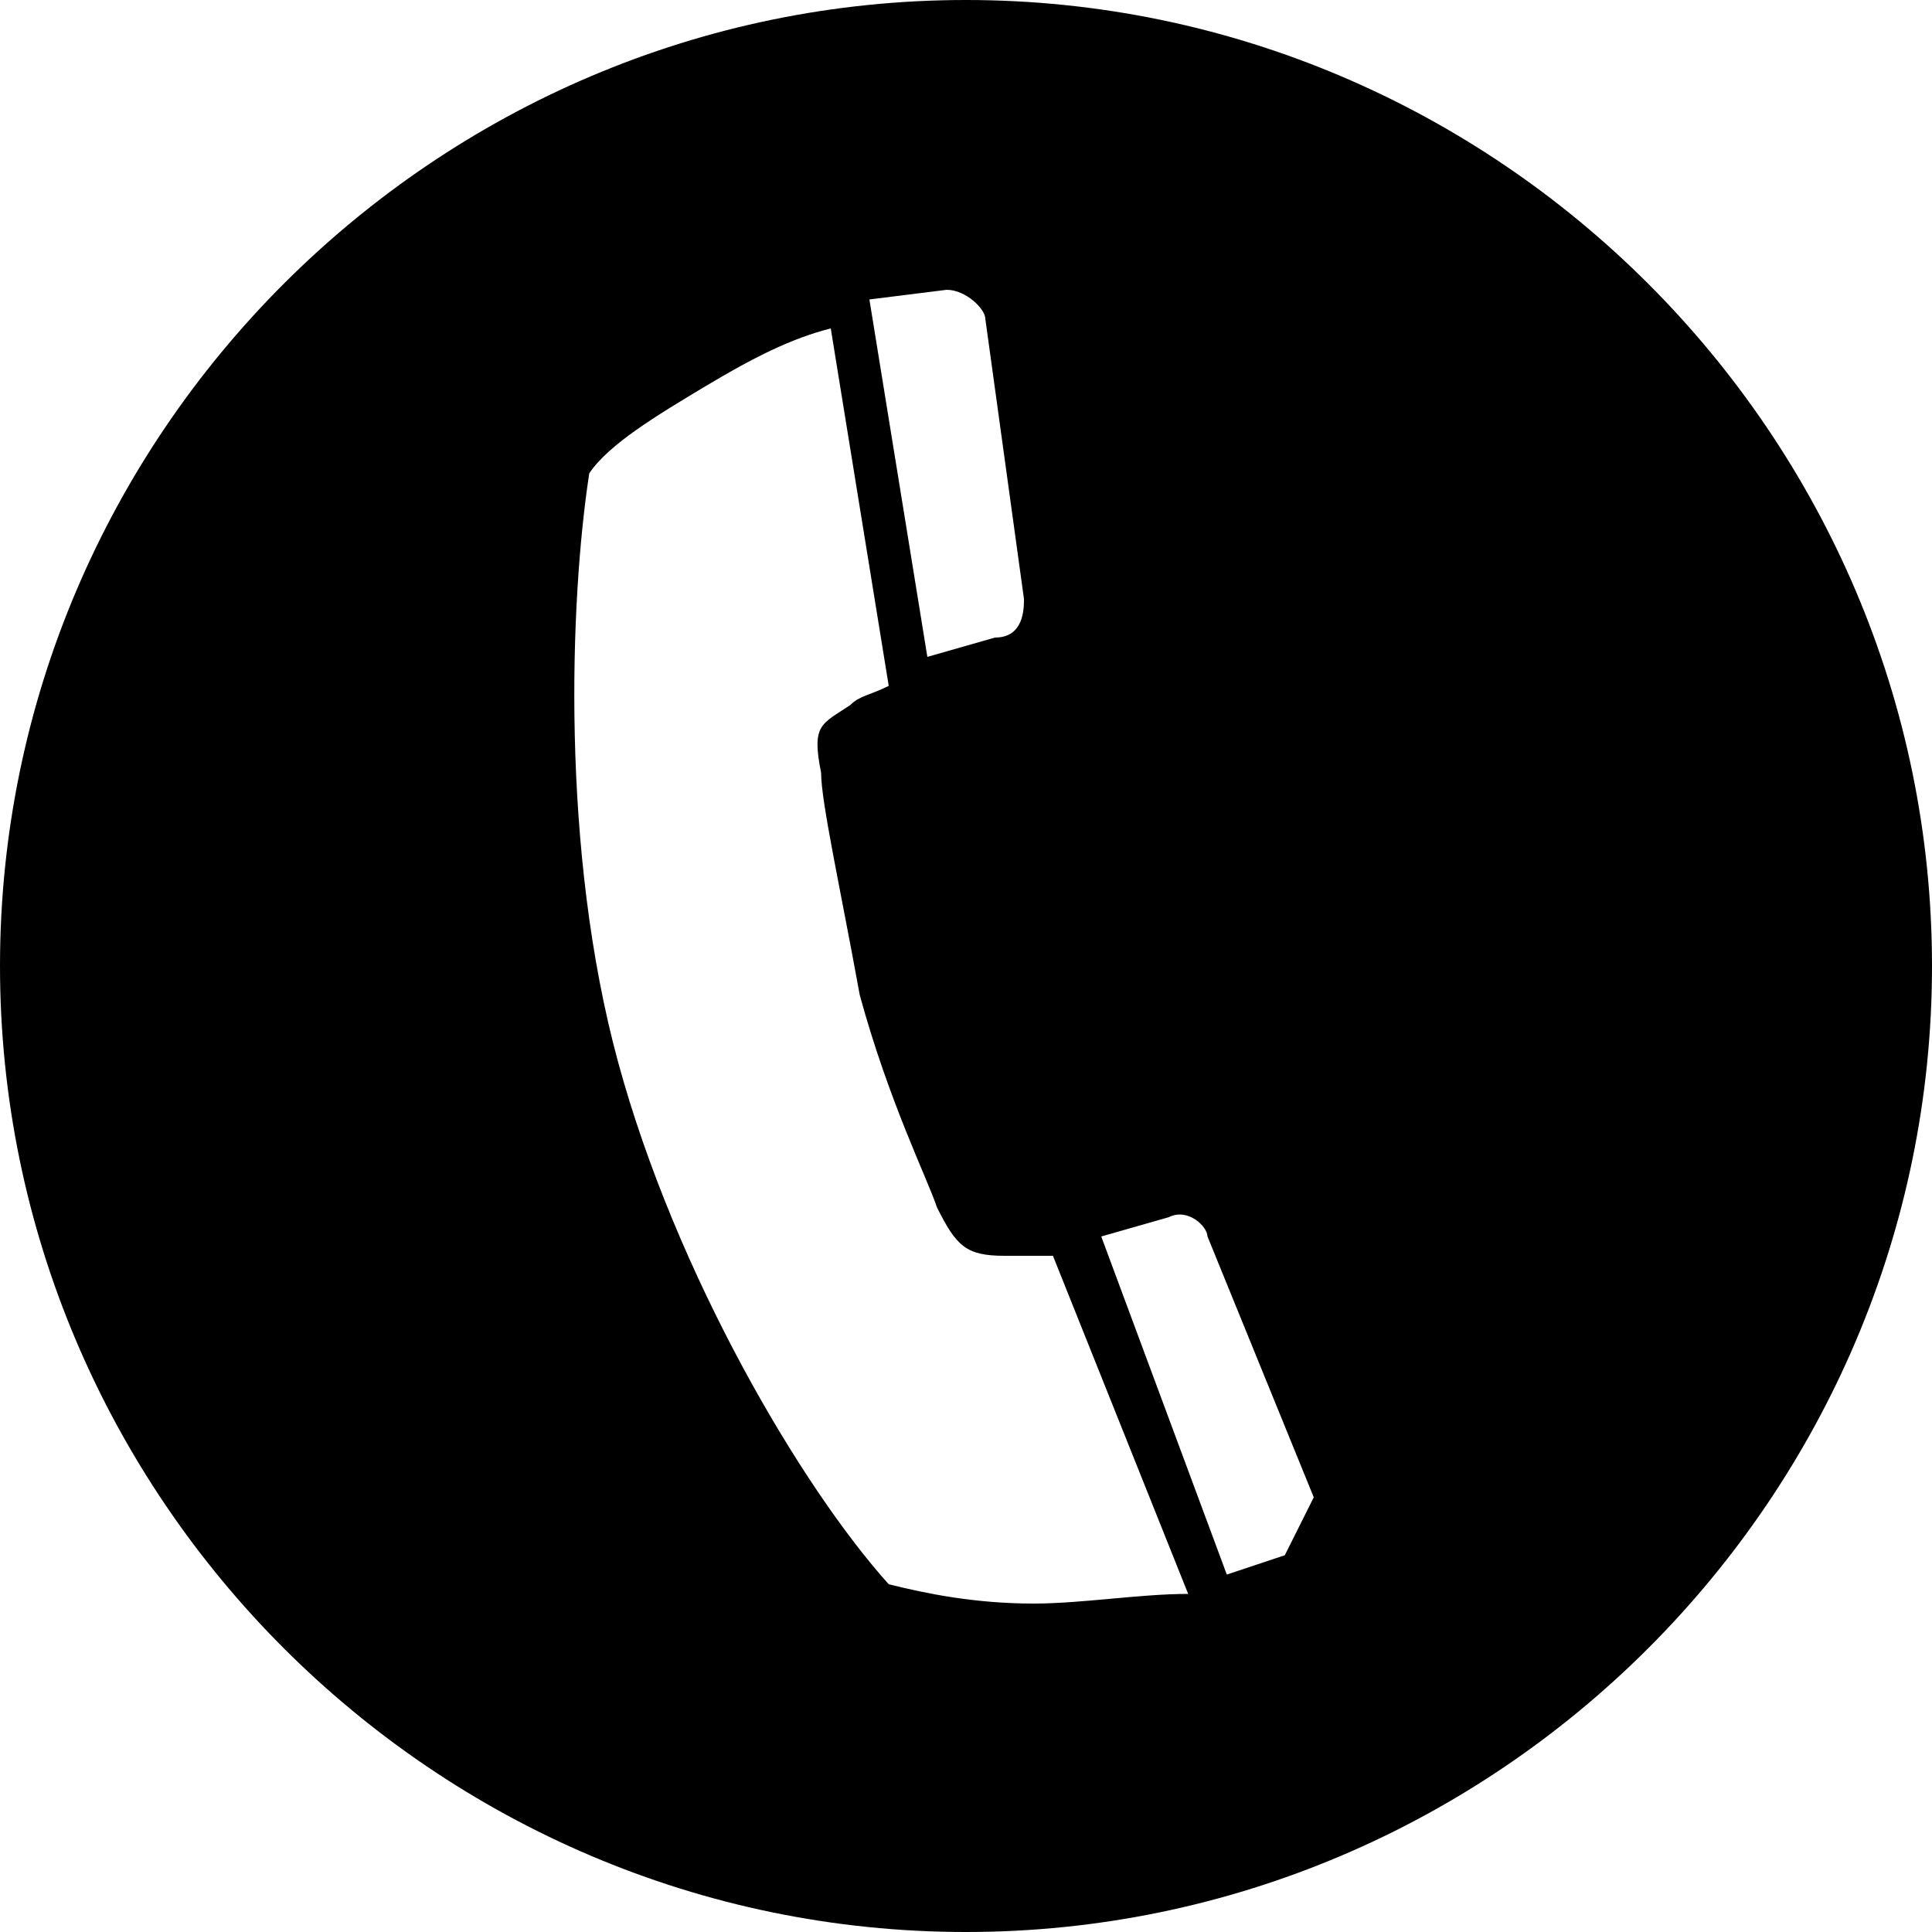
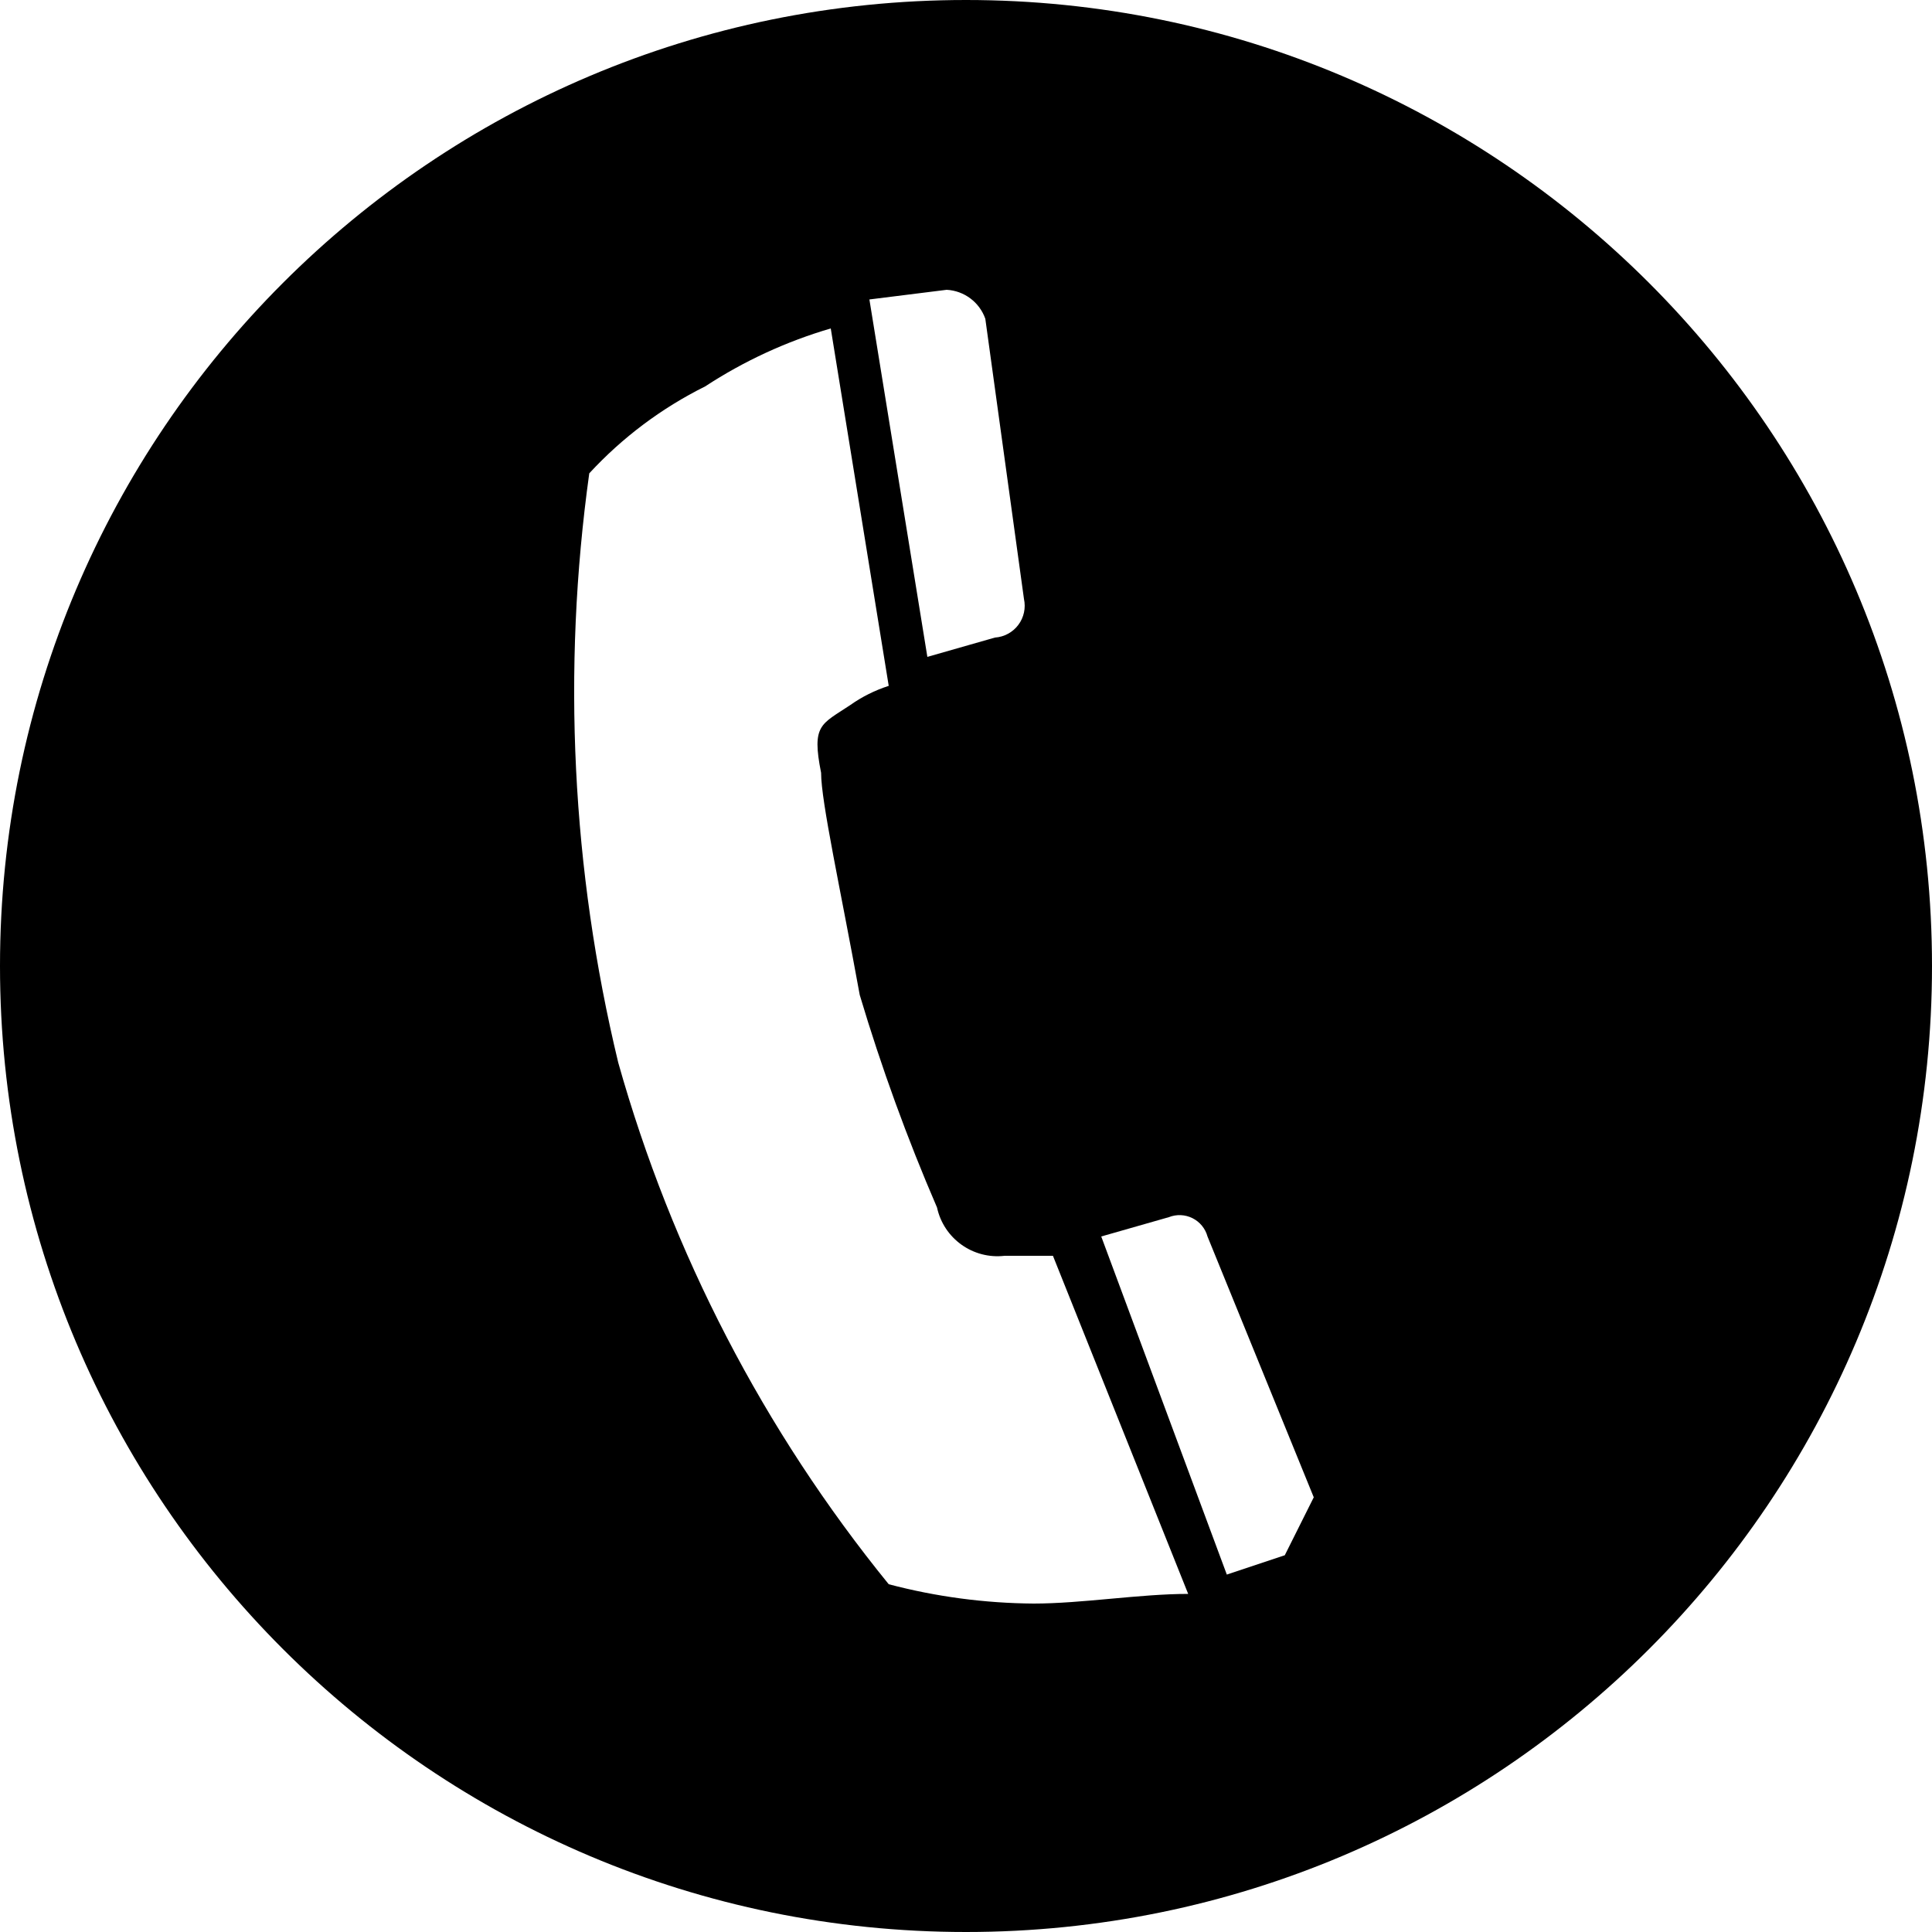
- <svg xmlns="http://www.w3.org/2000/svg" version="1.1" id="Layer_1" x="0px" y="0px" viewBox="-822.2 674 20 20" style="enable-background:new -822.2 674 20 20;" xml:space="preserve">
-   <path d="M-812.2,674c-5.5,0-10,4.5-10,10s4.5,10,10,10s10-4.5,10-10S-806.7,674-812.2,674z M-812.4,677c0.2,0,0.4,0.2,0.4,0.3  l0.4,2.9c0,0.1,0,0.4-0.3,0.4l-0.7,0.2l-0.6-3.7L-812.4,677z M-811.5,690.6c-0.6,0-1.1-0.1-1.5-0.2c-0.9-1-2.2-3.2-2.8-5.4l0,0  c-0.6-2.2-0.5-4.8-0.3-6.1c0.2-0.3,0.7-0.6,1.2-0.9s0.9-0.5,1.3-0.6l0.6,3.7c-0.2,0.1-0.3,0.1-0.4,0.2c-0.3,0.2-0.4,0.2-0.3,0.7  c0,0.3,0.2,1.2,0.4,2.3l0,0l0,0l0,0c0.3,1.1,0.7,1.9,0.8,2.2c0.2,0.4,0.3,0.5,0.7,0.5c0.2,0,0.3,0,0.5,0l1.4,3.5  C-810.4,690.5-811,690.6-811.5,690.6z M-808.9,690.1l-0.6,0.2l-1.3-3.5l0.7-0.2c0.2-0.1,0.4,0.1,0.4,0.2l1.1,2.7  C-808.7,689.7-808.8,689.9-808.9,690.1z" />
+ <svg xmlns="http://www.w3.org/2000/svg" id="Layer_1" data-name="Layer 1" width="20" height="20" viewBox="0 0 20 20">
+   <path d="M10,0A10,10,0,1,0,20,10,10,10,0,0,0,10,0ZM9.8,3a0.45,0.45,0,0,1,.4.3l0.4,2.9a0.33,0.33,0,0,1-.3.4l-0.7.2L9,3.1Zm0.9,13.6a6.05,6.05,0,0,1-1.5-.2A15,15,0,0,1,6.4,11h0a16.4,16.4,0,0,1-.3-6.1A4.14,4.14,0,0,1,7.3,4a4.88,4.88,0,0,1,1.3-.6L9.2,7.1a1.47,1.47,0,0,0-.4.2C8.5,7.5,8.4,7.5,8.5,8c0,0.3.2,1.2,0.4,2.3h0a19.93,19.93,0,0,0,.8,2.2,0.64,0.64,0,0,0,.7.5h0.5l1.4,3.5C11.8,16.5,11.2,16.6,10.7,16.6Zm2.6-.5-0.6.2-1.3-3.5,0.7-.2a0.3,0.3,0,0,1,.4.2l1.1,2.7Z" />
</svg>
